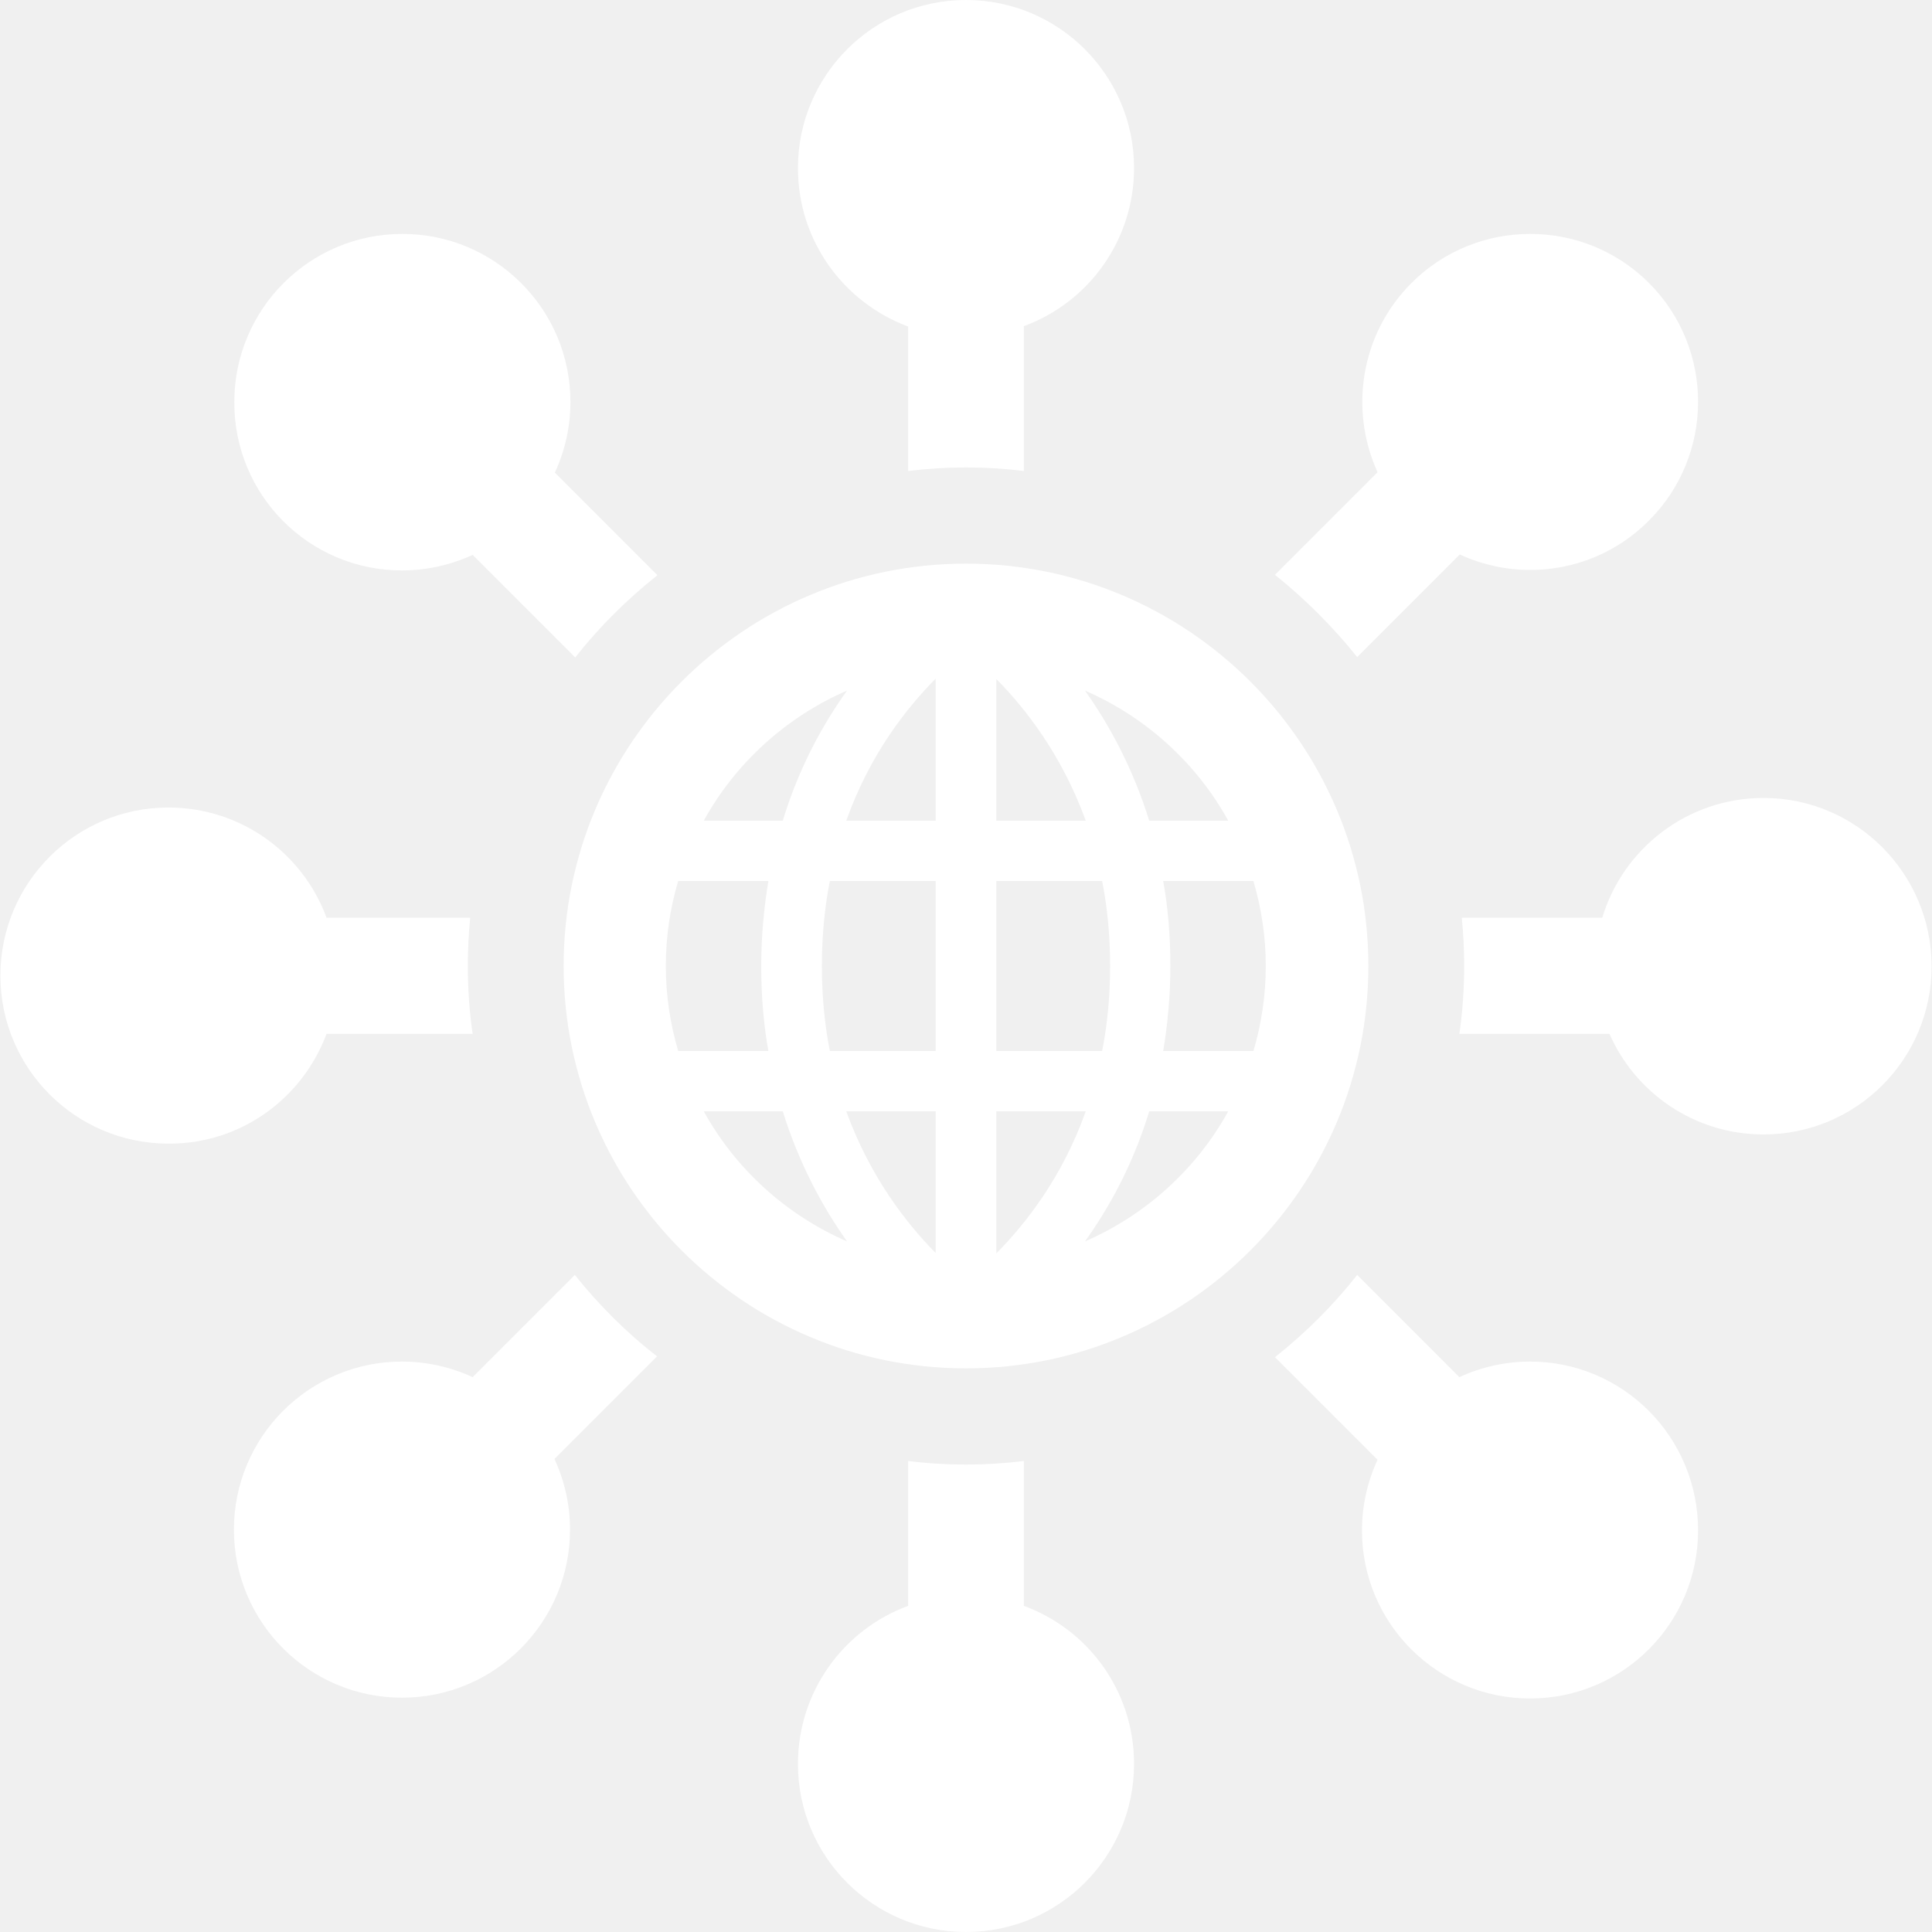
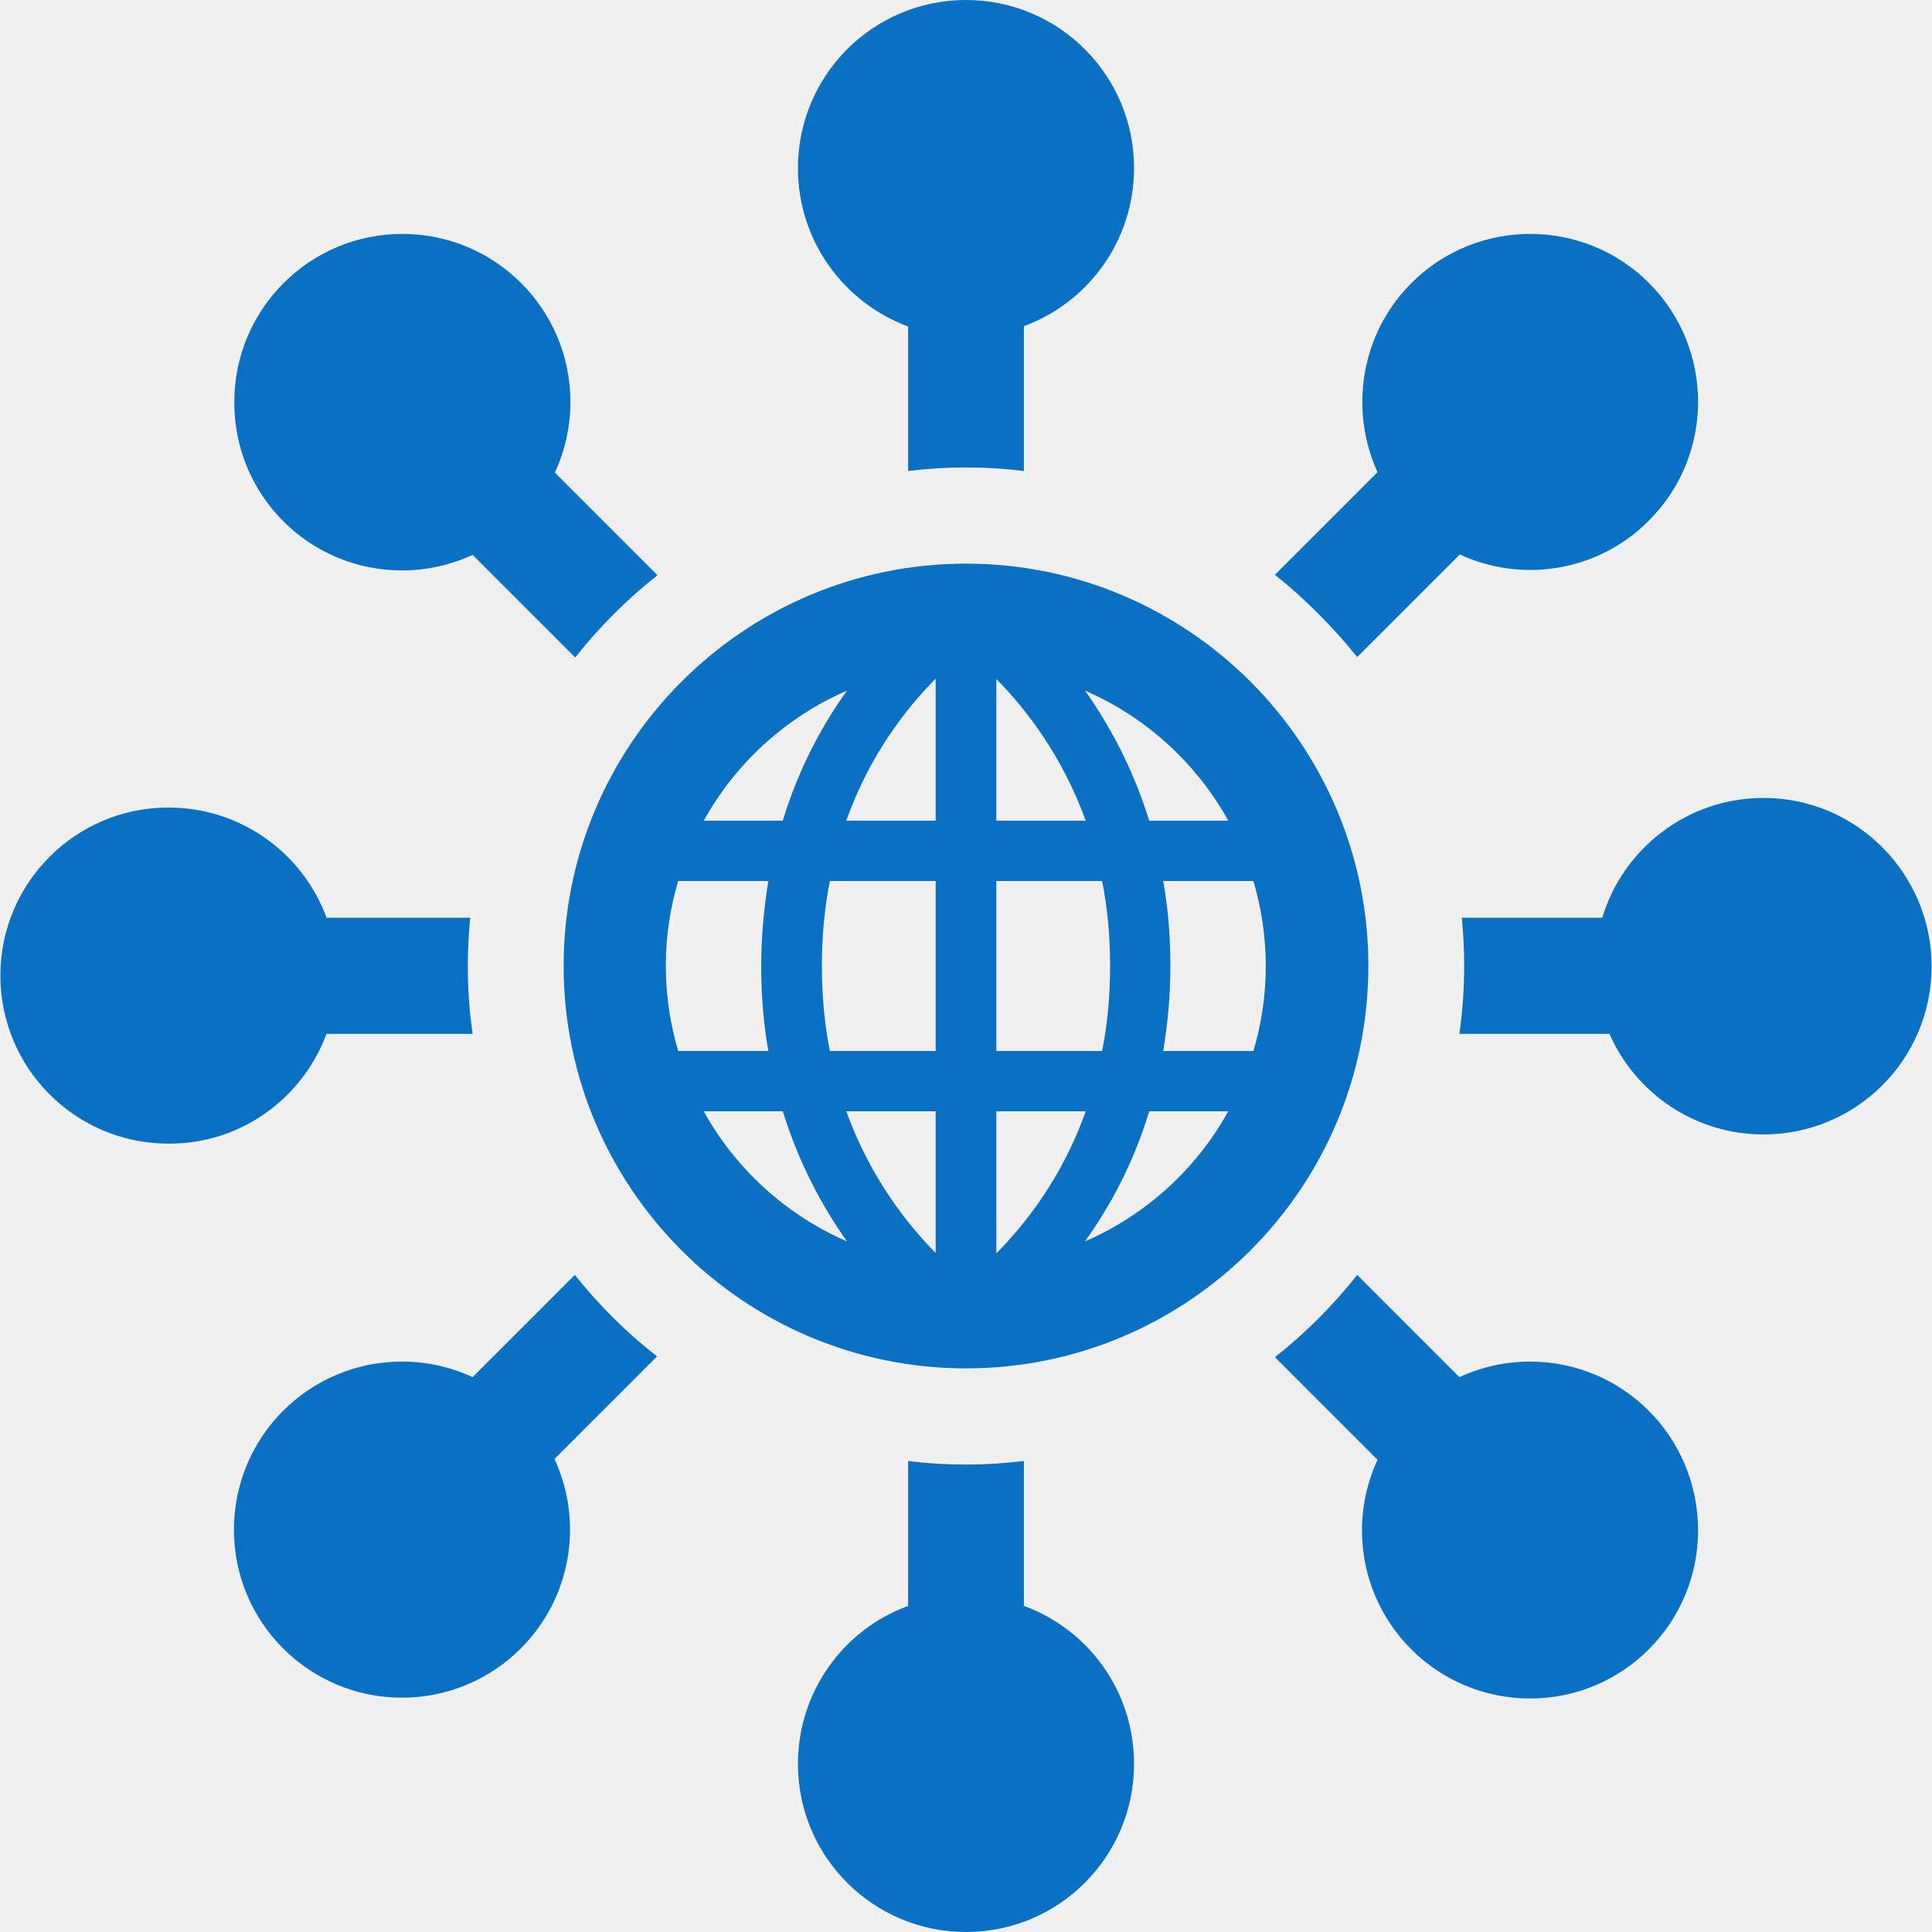
<svg xmlns="http://www.w3.org/2000/svg" version="1.1" id="Capa_1" x="0px" y="0px" viewBox="0 0 484 484" style="enable-background:new 0 0 484 484;" xml:space="preserve" width="512px" height="512px">
  <g>
    <g>
-       <path d="M242,141.2c-55.6,0-100.8,45.2-100.8,100.8S186.4,342.8,242,342.8S342.8,297.6,342.8,242S297.6,141.2,242,141.2z     M212.2,173c-6.1,8.5-12.1,19.4-16.1,32.6h-19.8C184.3,191.1,197,179.6,212.2,173z M169.9,263.3c-2-6.8-3.1-13.9-3.1-21.3    c0-7.4,1.1-14.6,3.1-21.3h22.6c-1.1,6.6-1.8,13.7-1.8,21.3c0,7.6,0.6,14.7,1.8,21.3H169.9z M176.3,278.4h19.8    c4.1,13.2,10,24,16.1,32.6C197,304.4,184.3,292.9,176.3,278.4z M234.4,313.9c-7.3-7.4-16.4-19-22.4-35.5h22.4V313.9z M234.4,263.3    h-26.5c-1.3-6.5-2-13.6-2-21.3s0.7-14.8,2-21.3h26.5V263.3z M234.4,205.6H212c5.9-16.6,15.1-28.2,22.4-35.6V205.6z M307.7,205.6    h-19.8c-4.1-13.2-10-24-16.1-32.6C287,179.6,299.7,191.1,307.7,205.6z M249.6,170.1c7.3,7.4,16.4,19,22.4,35.5h-22.4V170.1z     M249.6,220.7h26.5c1.3,6.5,2,13.6,2,21.3c0,7.7-0.7,14.8-2,21.3h-26.5V220.7z M249.6,278.4H272c-5.9,16.6-15.1,28.2-22.4,35.6    V278.4z M271.8,311c6.1-8.5,12.1-19.4,16.1-32.6h19.8C299.7,292.9,287,304.4,271.8,311z M291.4,263.3c1.1-6.6,1.8-13.7,1.8-21.3    c0-7.6-0.6-14.7-1.8-21.3H314c2,6.8,3.1,13.9,3.1,21.3s-1.1,14.6-3.1,21.3H291.4z" fill="#FFFFFF" />
-       <path d="M81.8,259h36.6c-0.8-5.6-1.2-11.2-1.2-17c0-4.1,0.2-8.1,0.6-12.1h-36c-5.9-16.1-21.4-27.6-39.6-27.6    c-23.3,0-42.1,18.9-42.1,42.1c0,23.3,18.9,42.1,42.1,42.1C60.4,286.6,75.8,275.1,81.8,259z" fill="#FFFFFF" />
-       <path d="M227.5,81.8V118c4.8-0.6,9.6-0.9,14.5-0.9s9.8,0.3,14.5,0.9V81.7c16.1-5.9,27.6-21.4,27.6-39.6C284.1,18.8,265.2,0,242,0    c-23.3,0-42.1,18.9-42.1,42.1C199.9,60.4,211.4,75.8,227.5,81.8z" fill="#FFFFFF" />
-       <path d="M100.7,142.9c6.3,0,12.3-1.4,17.7-3.9l25.7,25.7c6-7.6,12.9-14.5,20.6-20.6L139,118.4c2.5-5.4,3.9-11.4,3.9-17.7    c0-23.3-18.9-42.1-42.1-42.1c-23.3,0-42.1,18.9-42.1,42.1C58.6,124,77.4,142.9,100.7,142.9z" fill="#FFFFFF" />
-       <path d="M340,164.6l25.7-25.7c15.5,7.2,34.6,4.4,47.4-8.5c16.4-16.4,16.4-43.1,0-59.5s-43.1-16.4-59.5,0    c-12.8,12.8-15.6,31.8-8.5,47.4l-21.5,21.5l0,0l-4.2,4.2C327,150.1,333.9,157,340,164.6z" fill="#FFFFFF" />
-       <path d="M441.8,199.9c-19.1,0-35.2,12.7-40.4,30h-35.2c0.4,4,0.6,8,0.6,12.1c0,5.8-0.4,11.4-1.2,17h37.6    c6.5,14.8,21.3,25.2,38.6,25.2c23.3,0,42.1-18.9,42.1-42.1S465.1,199.9,441.8,199.9z" fill="#FFFFFF" />
-       <path d="M383.3,341.1c-6.3,0-12.3,1.4-17.7,3.9L340,319.4c-6,7.6-12.9,14.5-20.6,20.6l25.7,25.7c-2.5,5.4-3.9,11.4-3.9,17.7    c0,23.3,18.9,42.1,42.1,42.1c23.3,0,42.1-18.9,42.1-42.1C425.4,360,406.6,341.1,383.3,341.1z" fill="#FFFFFF" />
-       <path d="M144,319.4L118.4,345c-5.4-2.5-11.4-3.9-17.7-3.9c-23.3,0-42.1,18.9-42.1,42.1c0,23.3,18.9,42.1,42.1,42.1    c23.3,0,42.1-18.9,42.1-42.1c0-6.3-1.4-12.3-3.9-17.7l25.7-25.7C157,333.9,150.1,327,144,319.4z" fill="#FFFFFF" />
-       <path d="M256.5,402.3v-29.4V366c-4.8,0.6-9.6,0.9-14.5,0.9s-9.8-0.3-14.5-0.9v6.9v29.4c-16.1,5.9-27.6,21.4-27.6,39.6    c0,23.3,18.9,42.1,42.1,42.1c23.3,0,42.1-18.9,42.1-42.1C284.1,423.6,272.6,408.2,256.5,402.3z" fill="#FFFFFF" />
+       <path d="M242,141.2c-55.6,0-100.8,45.2-100.8,100.8S186.4,342.8,242,342.8S342.8,297.6,342.8,242S297.6,141.2,242,141.2z     M212.2,173c-6.1,8.5-12.1,19.4-16.1,32.6h-19.8C184.3,191.1,197,179.6,212.2,173z M169.9,263.3c-2-6.8-3.1-13.9-3.1-21.3    c0-7.4,1.1-14.6,3.1-21.3h22.6c-1.1,6.6-1.8,13.7-1.8,21.3c0,7.6,0.6,14.7,1.8,21.3H169.9z M176.3,278.4h19.8    c4.1,13.2,10,24,16.1,32.6C197,304.4,184.3,292.9,176.3,278.4z M234.4,313.9c-7.3-7.4-16.4-19-22.4-35.5h22.4V313.9z M234.4,263.3    h-26.5c-1.3-6.5-2-13.6-2-21.3s0.7-14.8,2-21.3h26.5V263.3z M234.4,205.6H212c5.9-16.6,15.1-28.2,22.4-35.6V205.6z M307.7,205.6    h-19.8c-4.1-13.2-10-24-16.1-32.6C287,179.6,299.7,191.1,307.7,205.6z M249.6,170.1c7.3,7.4,16.4,19,22.4,35.5h-22.4V170.1z     M249.6,220.7h26.5c1.3,6.5,2,13.6,2,21.3c0,7.7-0.7,14.8-2,21.3h-26.5V220.7z M249.6,278.4H272c-5.9,16.6-15.1,28.2-22.4,35.6    V278.4z M271.8,311c6.1-8.5,12.1-19.4,16.1-32.6h19.8C299.7,292.9,287,304.4,271.8,311z M291.4,263.3c1.1-6.6,1.8-13.7,1.8-21.3    c0-7.6-0.6-14.7-1.8-21.3H314c2,6.8,3.1,13.9,3.1,21.3s-1.1,14.6-3.1,21.3H291.4z" fill="#0970c4" />
+       <path d="M81.8,259h36.6c-0.8-5.6-1.2-11.2-1.2-17c0-4.1,0.2-8.1,0.6-12.1h-36c-5.9-16.1-21.4-27.6-39.6-27.6    c-23.3,0-42.1,18.9-42.1,42.1c0,23.3,18.9,42.1,42.1,42.1C60.4,286.6,75.8,275.1,81.8,259z" fill="#0970c4" />
+       <path d="M227.5,81.8V118c4.8-0.6,9.6-0.9,14.5-0.9s9.8,0.3,14.5,0.9V81.7c16.1-5.9,27.6-21.4,27.6-39.6C284.1,18.8,265.2,0,242,0    c-23.3,0-42.1,18.9-42.1,42.1C199.9,60.4,211.4,75.8,227.5,81.8z" fill="#0970c4" />
+       <path d="M100.7,142.9c6.3,0,12.3-1.4,17.7-3.9l25.7,25.7c6-7.6,12.9-14.5,20.6-20.6L139,118.4c2.5-5.4,3.9-11.4,3.9-17.7    c0-23.3-18.9-42.1-42.1-42.1c-23.3,0-42.1,18.9-42.1,42.1C58.6,124,77.4,142.9,100.7,142.9z" fill="#0970c4" />
+       <path d="M340,164.6l25.7-25.7c15.5,7.2,34.6,4.4,47.4-8.5c16.4-16.4,16.4-43.1,0-59.5s-43.1-16.4-59.5,0    c-12.8,12.8-15.6,31.8-8.5,47.4l-21.5,21.5l0,0l-4.2,4.2C327,150.1,333.9,157,340,164.6z" fill="#0970c4" />
+       <path d="M441.8,199.9c-19.1,0-35.2,12.7-40.4,30h-35.2c0.4,4,0.6,8,0.6,12.1c0,5.8-0.4,11.4-1.2,17h37.6    c6.5,14.8,21.3,25.2,38.6,25.2c23.3,0,42.1-18.9,42.1-42.1S465.1,199.9,441.8,199.9z" fill="#0970c4" />
+       <path d="M383.3,341.1c-6.3,0-12.3,1.4-17.7,3.9L340,319.4c-6,7.6-12.9,14.5-20.6,20.6l25.7,25.7c-2.5,5.4-3.9,11.4-3.9,17.7    c0,23.3,18.9,42.1,42.1,42.1c23.3,0,42.1-18.9,42.1-42.1C425.4,360,406.6,341.1,383.3,341.1z" fill="#0970c4" />
+       <path d="M144,319.4L118.4,345c-5.4-2.5-11.4-3.9-17.7-3.9c-23.3,0-42.1,18.9-42.1,42.1c0,23.3,18.9,42.1,42.1,42.1    c23.3,0,42.1-18.9,42.1-42.1c0-6.3-1.4-12.3-3.9-17.7l25.7-25.7C157,333.9,150.1,327,144,319.4z" fill="#0970c4" />
+       <path d="M256.5,402.3v-29.4V366c-4.8,0.6-9.6,0.9-14.5,0.9s-9.8-0.3-14.5-0.9v6.9v29.4c-16.1,5.9-27.6,21.4-27.6,39.6    c0,23.3,18.9,42.1,42.1,42.1c23.3,0,42.1-18.9,42.1-42.1C284.1,423.6,272.6,408.2,256.5,402.3z" fill="#0970c4" />
    </g>
  </g>
  <g>
</g>
  <g>
</g>
  <g>
</g>
  <g>
</g>
  <g>
</g>
  <g>
</g>
  <g>
</g>
  <g>
</g>
  <g>
</g>
  <g>
</g>
  <g>
</g>
  <g>
</g>
  <g>
</g>
  <g>
</g>
  <g>
</g>
</svg>
